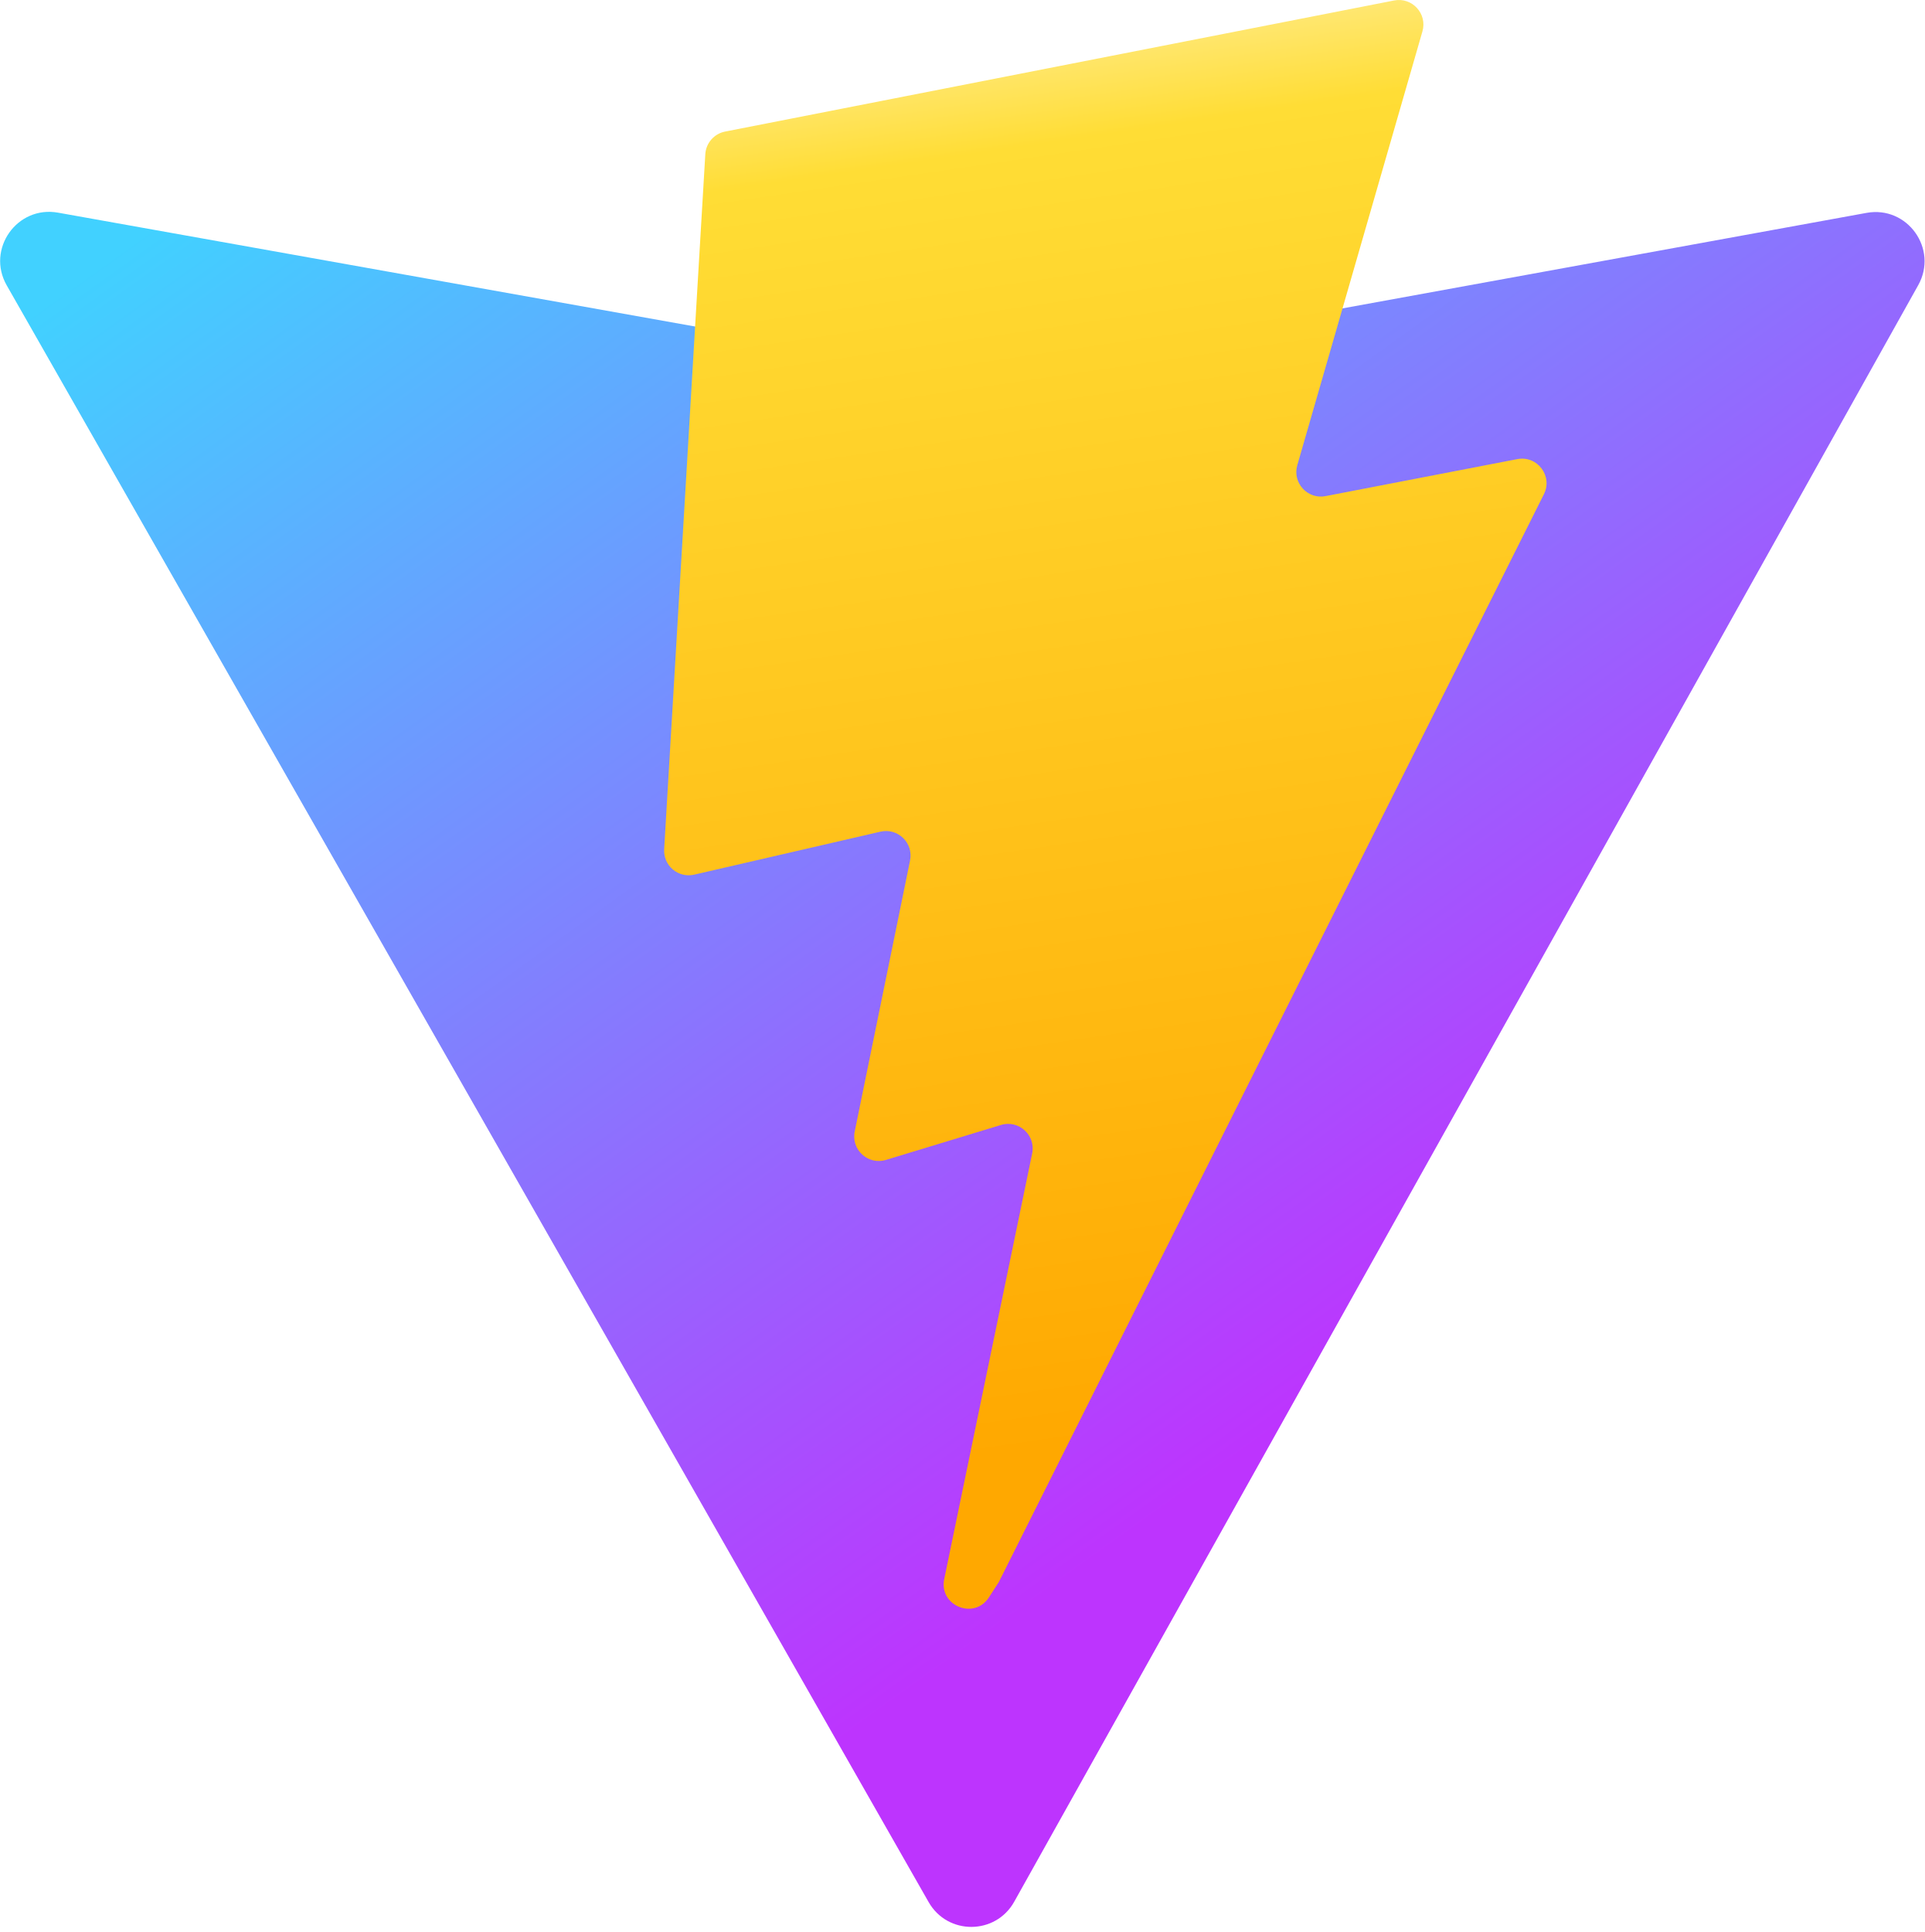
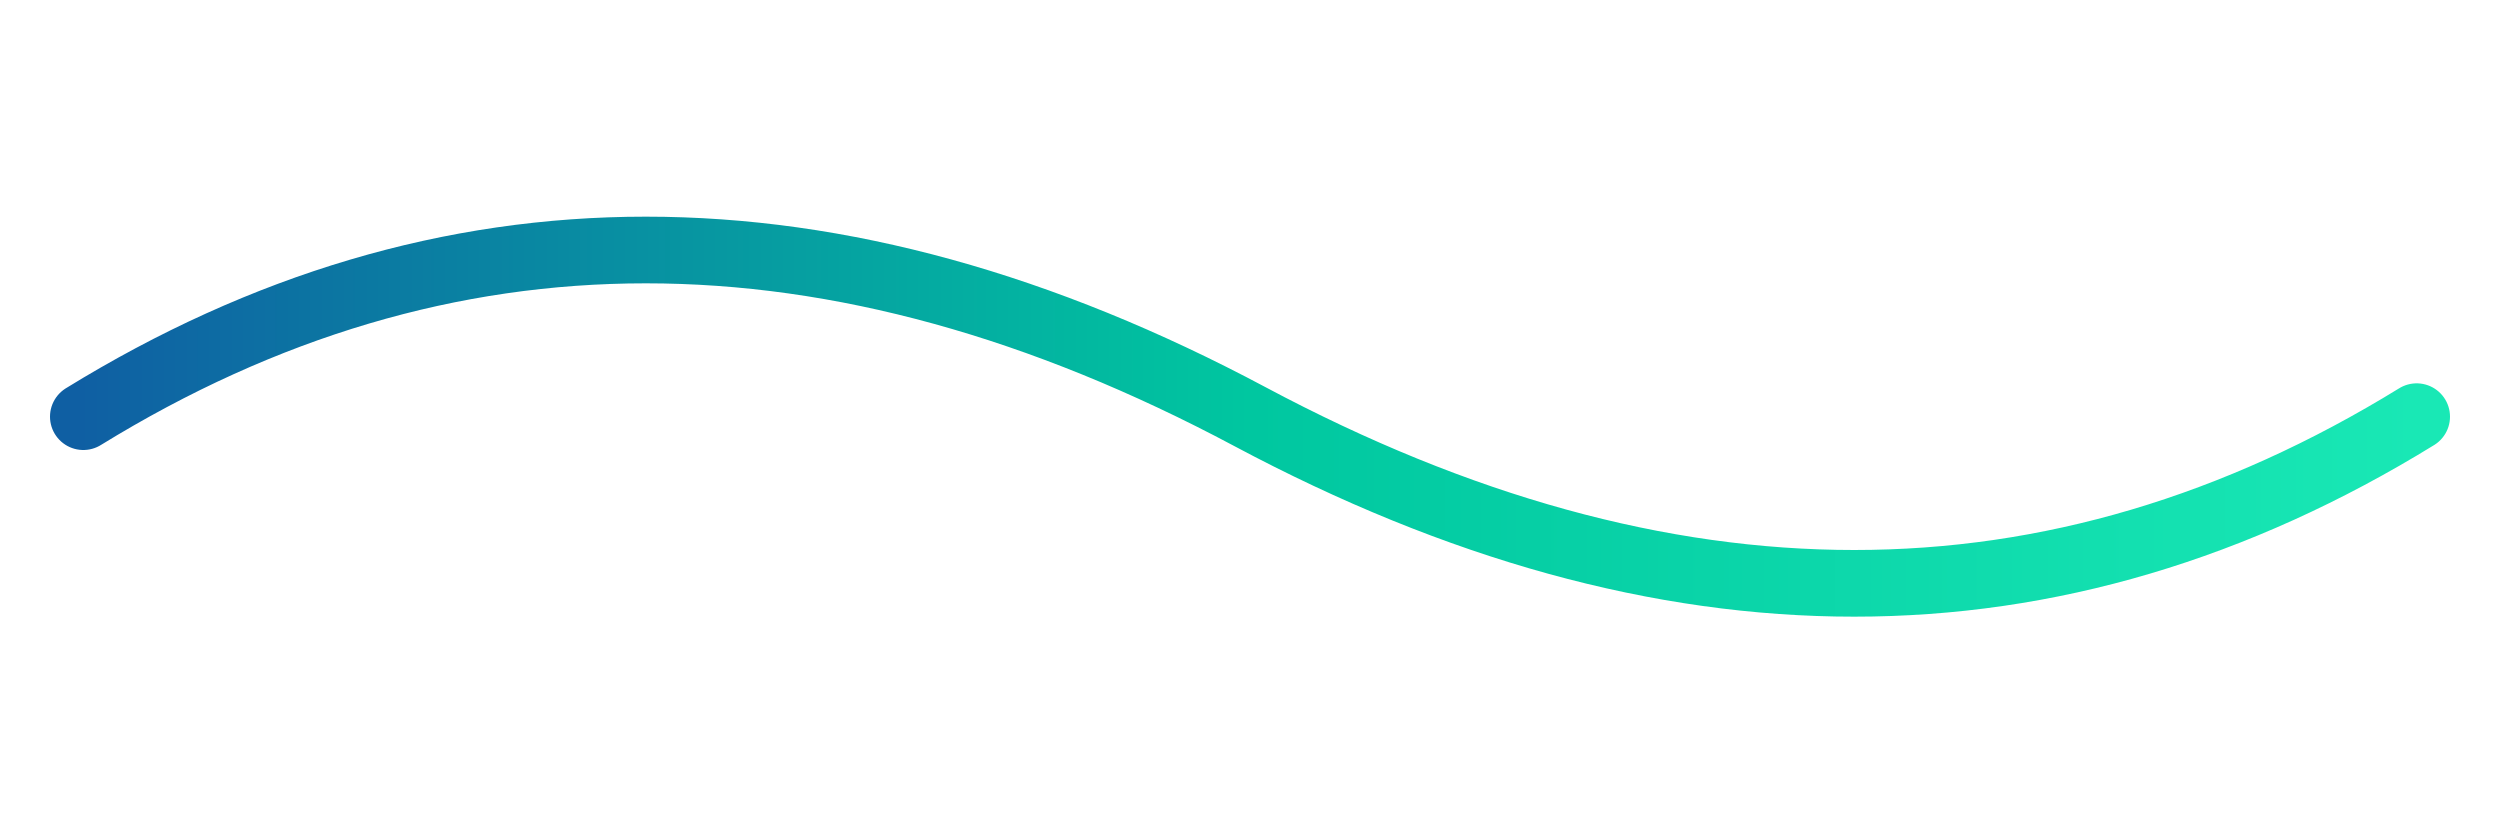
- <svg xmlns="http://www.w3.org/2000/svg" aria-hidden="true" role="img" class="iconify iconify--logos" width="31.88" height="32" preserveAspectRatio="xMidYMid meet" viewBox="0 0 256 257">
-   <defs>
-     <linearGradient id="IconifyId1813088fe1fbc01fb466" x1="-.828%" x2="57.636%" y1="7.652%" y2="78.411%">
-       <stop offset="0%" stop-color="#41D1FF" />
-       <stop offset="100%" stop-color="#BD34FE" />
-     </linearGradient>
-     <linearGradient id="IconifyId1813088fe1fbc01fb467" x1="43.376%" x2="50.316%" y1="2.242%" y2="89.03%">
-       <stop offset="0%" stop-color="#FFEA83" />
-       <stop offset="8.333%" stop-color="#FFDD35" />
-       <stop offset="100%" stop-color="#FFA800" />
-     </linearGradient>
-   </defs>
-   <path fill="url(#IconifyId1813088fe1fbc01fb466)" d="M255.153 37.938L134.897 252.976c-2.483 4.44-8.862 4.466-11.382.048L.875 37.958c-2.746-4.814 1.371-10.646 6.827-9.67l120.385 21.517a6.537 6.537 0 0 0 2.322-.004l117.867-21.483c5.438-.991 9.574 4.796 6.877 9.62Z" />
-   <path fill="url(#IconifyId1813088fe1fbc01fb467)" d="M185.432.063L96.44 17.501a3.268 3.268 0 0 0-2.634 3.014l-5.474 92.456a3.268 3.268 0 0 0 3.997 3.378l24.777-5.718c2.318-.535 4.413 1.507 3.936 3.838l-7.361 36.047c-.495 2.426 1.782 4.5 4.151 3.78l15.304-4.649c2.372-.72 4.652 1.36 4.15 3.788l-11.698 56.621c-.732 3.542 3.979 5.473 5.943 2.437l1.313-2.028l72.516-144.72c1.215-2.423-.88-5.186-3.54-4.672l-25.505 4.922c-2.396.462-4.435-1.77-3.759-4.114l16.646-57.705c.677-2.35-1.37-4.583-3.769-4.113Z" />
+ <svg xmlns="http://www.w3.org/2000/svg" viewBox="0 0 300 100" width="300" height="100">
+   <path d="M10,50 Q75,10 150,50 T290,50" fill="none" stroke="url(#gradient)" stroke-width="8" stroke-linecap="round" />
+   <linearGradient id="gradient" x1="0%" y1="0%" x2="100%" y2="0%">
+     <stop offset="0%" stop-color="#0F5FA3" />
+     <stop offset="50%" stop-color="#00C7A0" />
+     <stop offset="100%" stop-color="#19E8B5" />
+   </linearGradient>
</svg>
